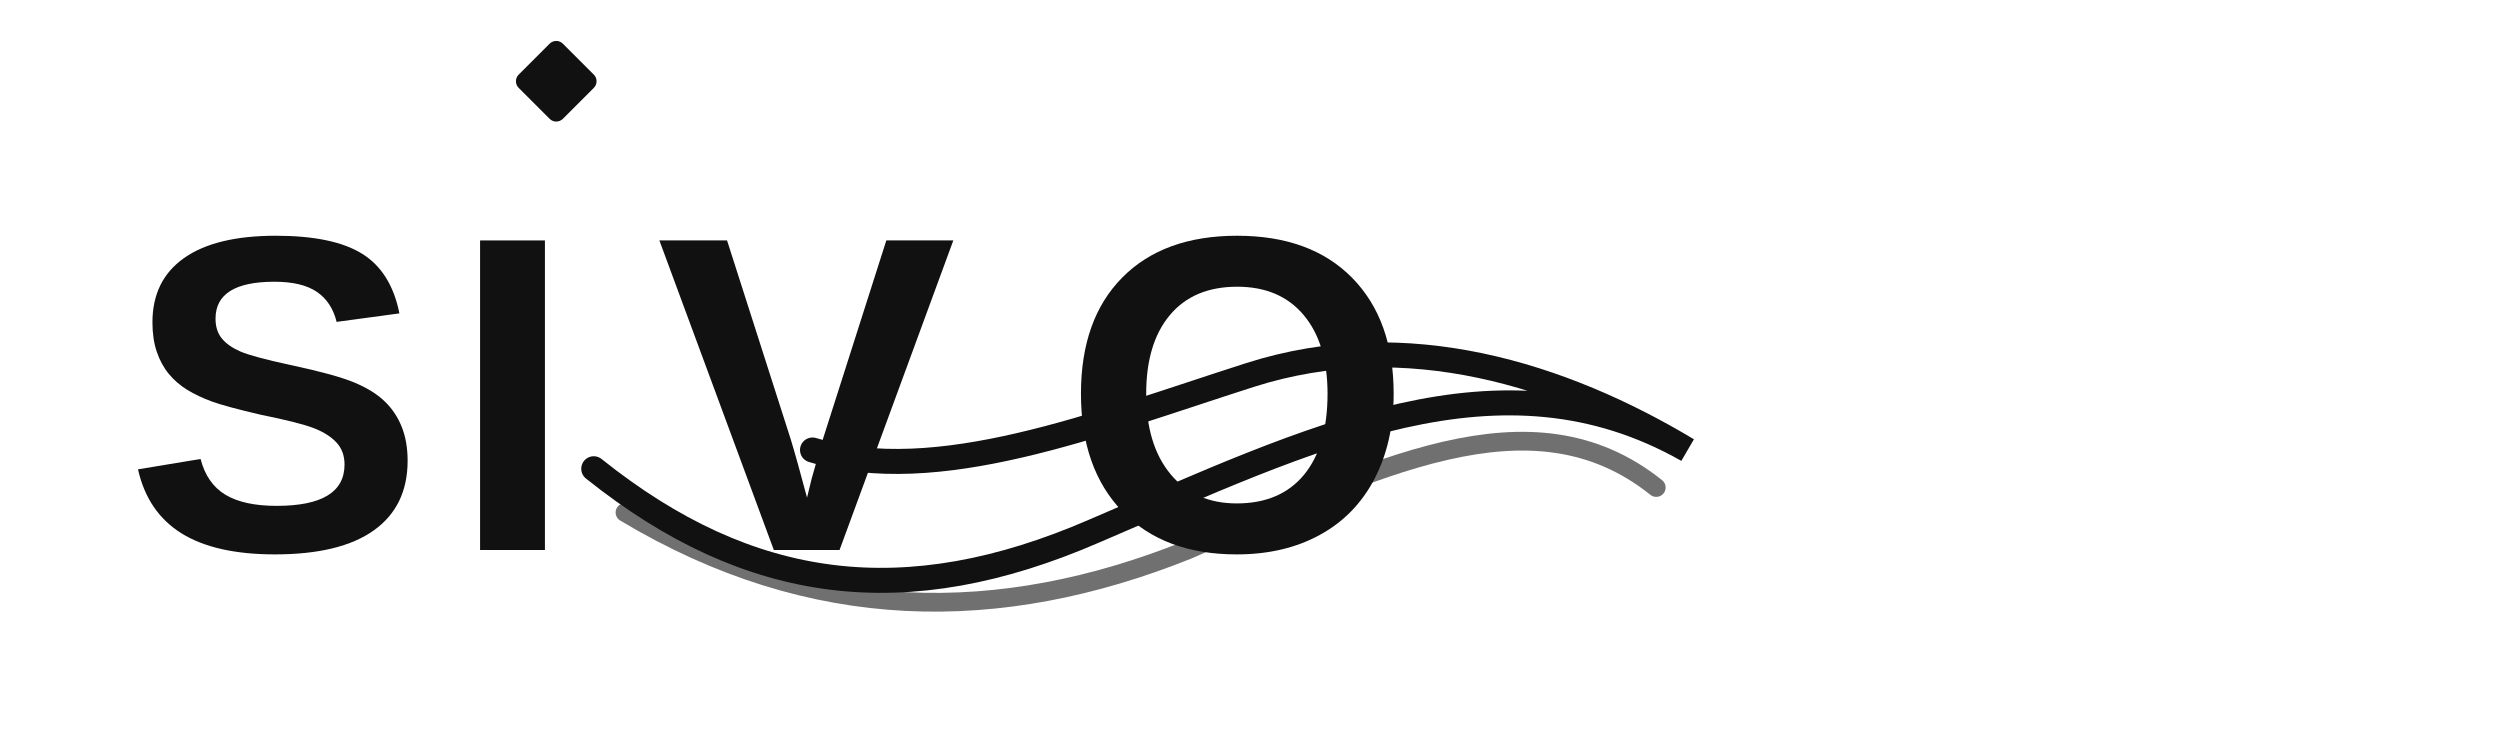
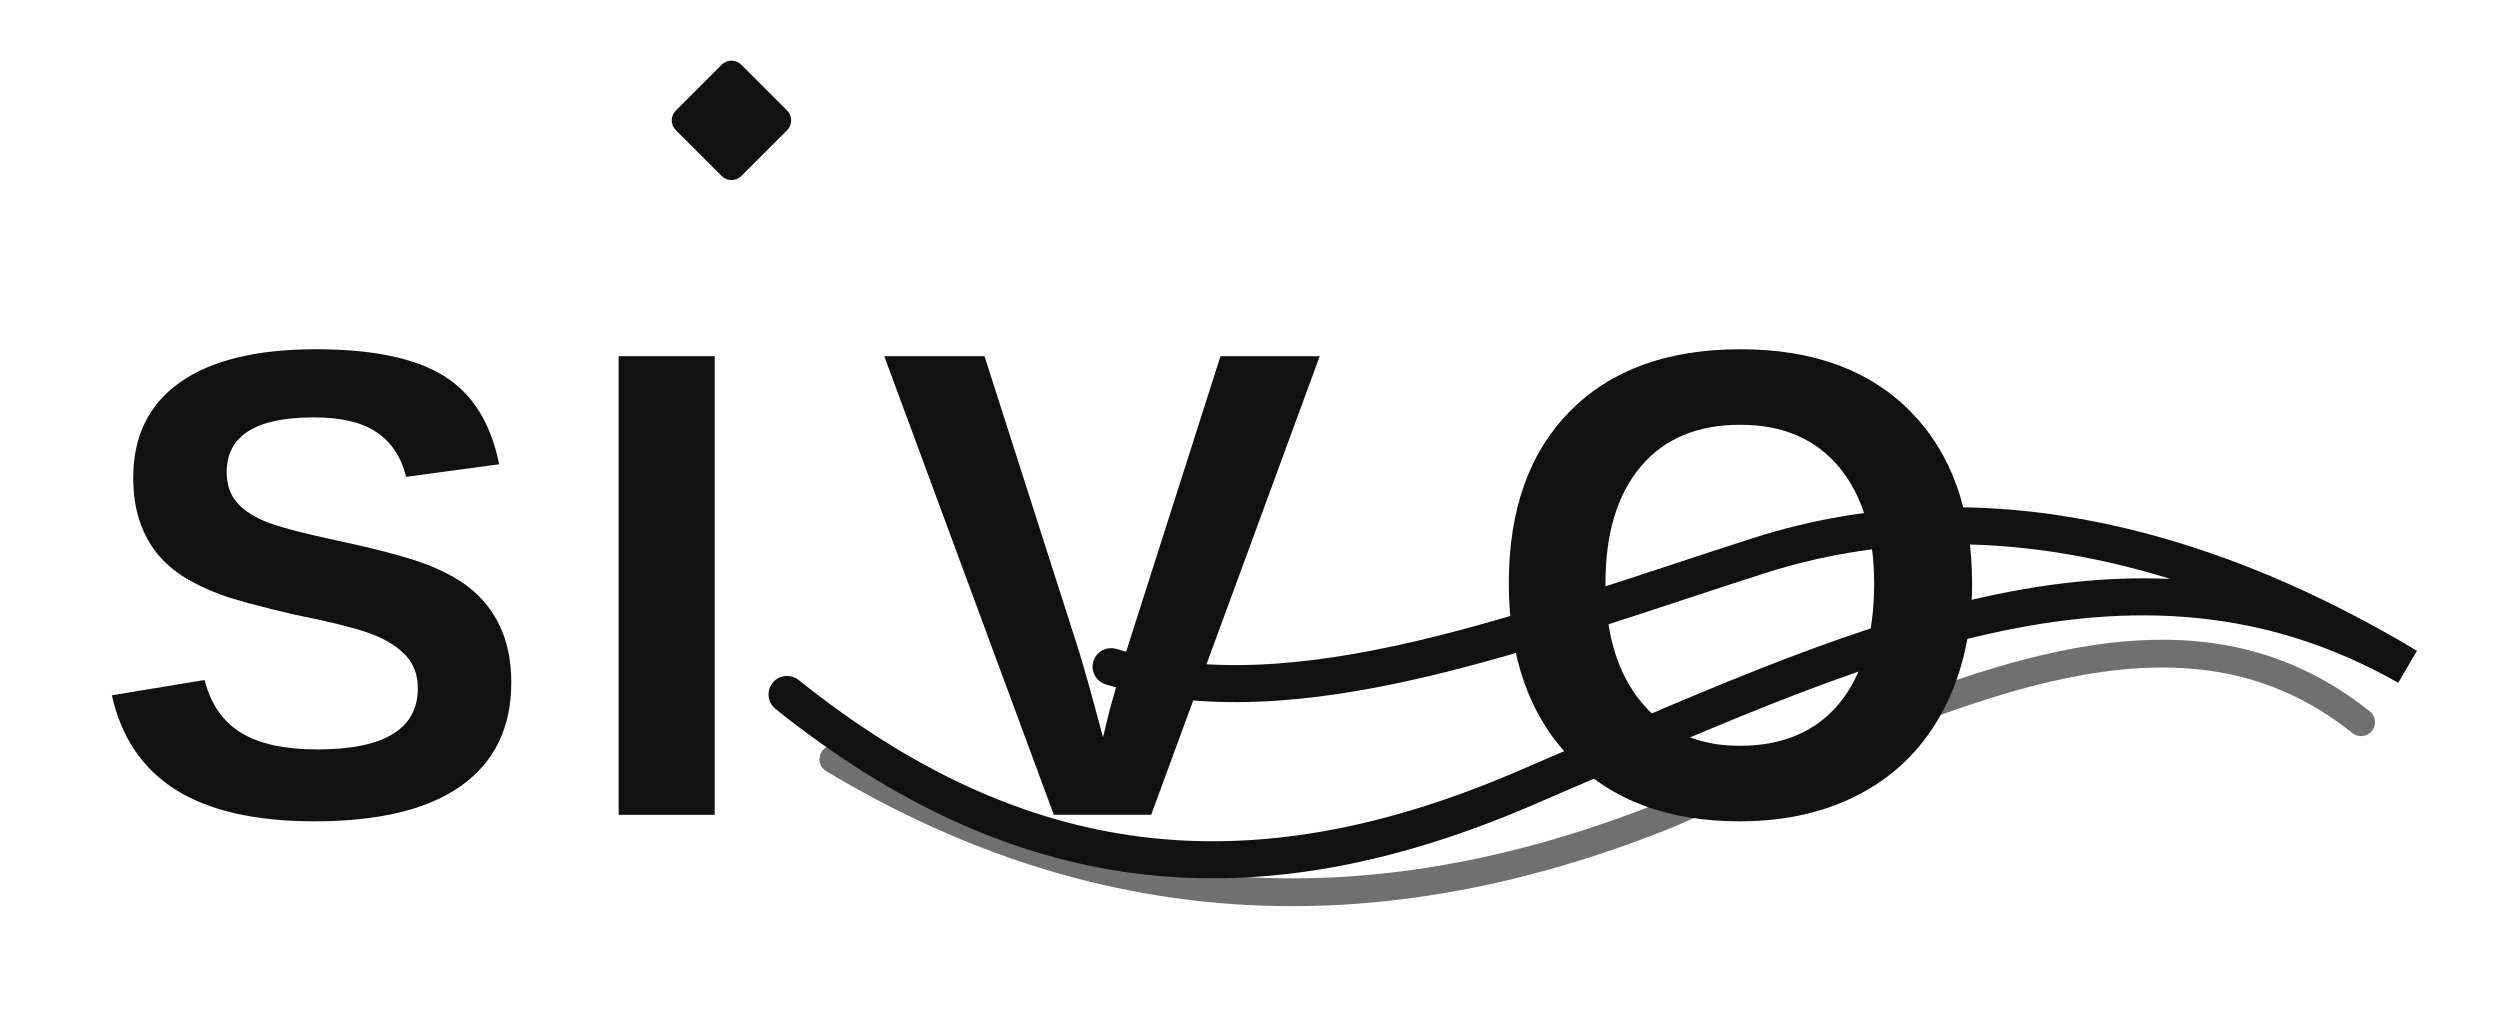
- <svg xmlns="http://www.w3.org/2000/svg" viewBox="0 0 400 120" width="400" height="120">
+ <svg xmlns="http://www.w3.org/2000/svg" viewBox="10 0 270 110" width="270" height="110">
  <defs>
    <style>
      .sivo-text { font-family: 'Arial Black', 'Helvetica Neue', Arial, sans-serif; font-weight: 900; font-size: 72px; fill: #111111; }
    </style>
  </defs>
  <text x="20" y="88" class="sivo-text">S</text>
  <text x="72" y="88" class="sivo-text">I</text>
  <rect x="84" y="8" width="10" height="10" rx="1.5" transform="rotate(45 89 13)" fill="#111111" />
  <text x="105" y="88" class="sivo-text">V</text>
  <text x="170" y="88" class="sivo-text">O</text>
  <path d="M 95,75 C 120,95 145,98 175,85 C 210,70 240,55 270,72 C 250,60 225,52 200,60 C 175,68 150,78 130,72" fill="none" stroke="#111111" stroke-width="4" stroke-linecap="round" />
  <path d="M 100,82 C 130,100 160,100 190,88 C 220,75 245,62 265,78" fill="none" stroke="#111111" stroke-width="3" stroke-linecap="round" opacity="0.6" />
</svg>
